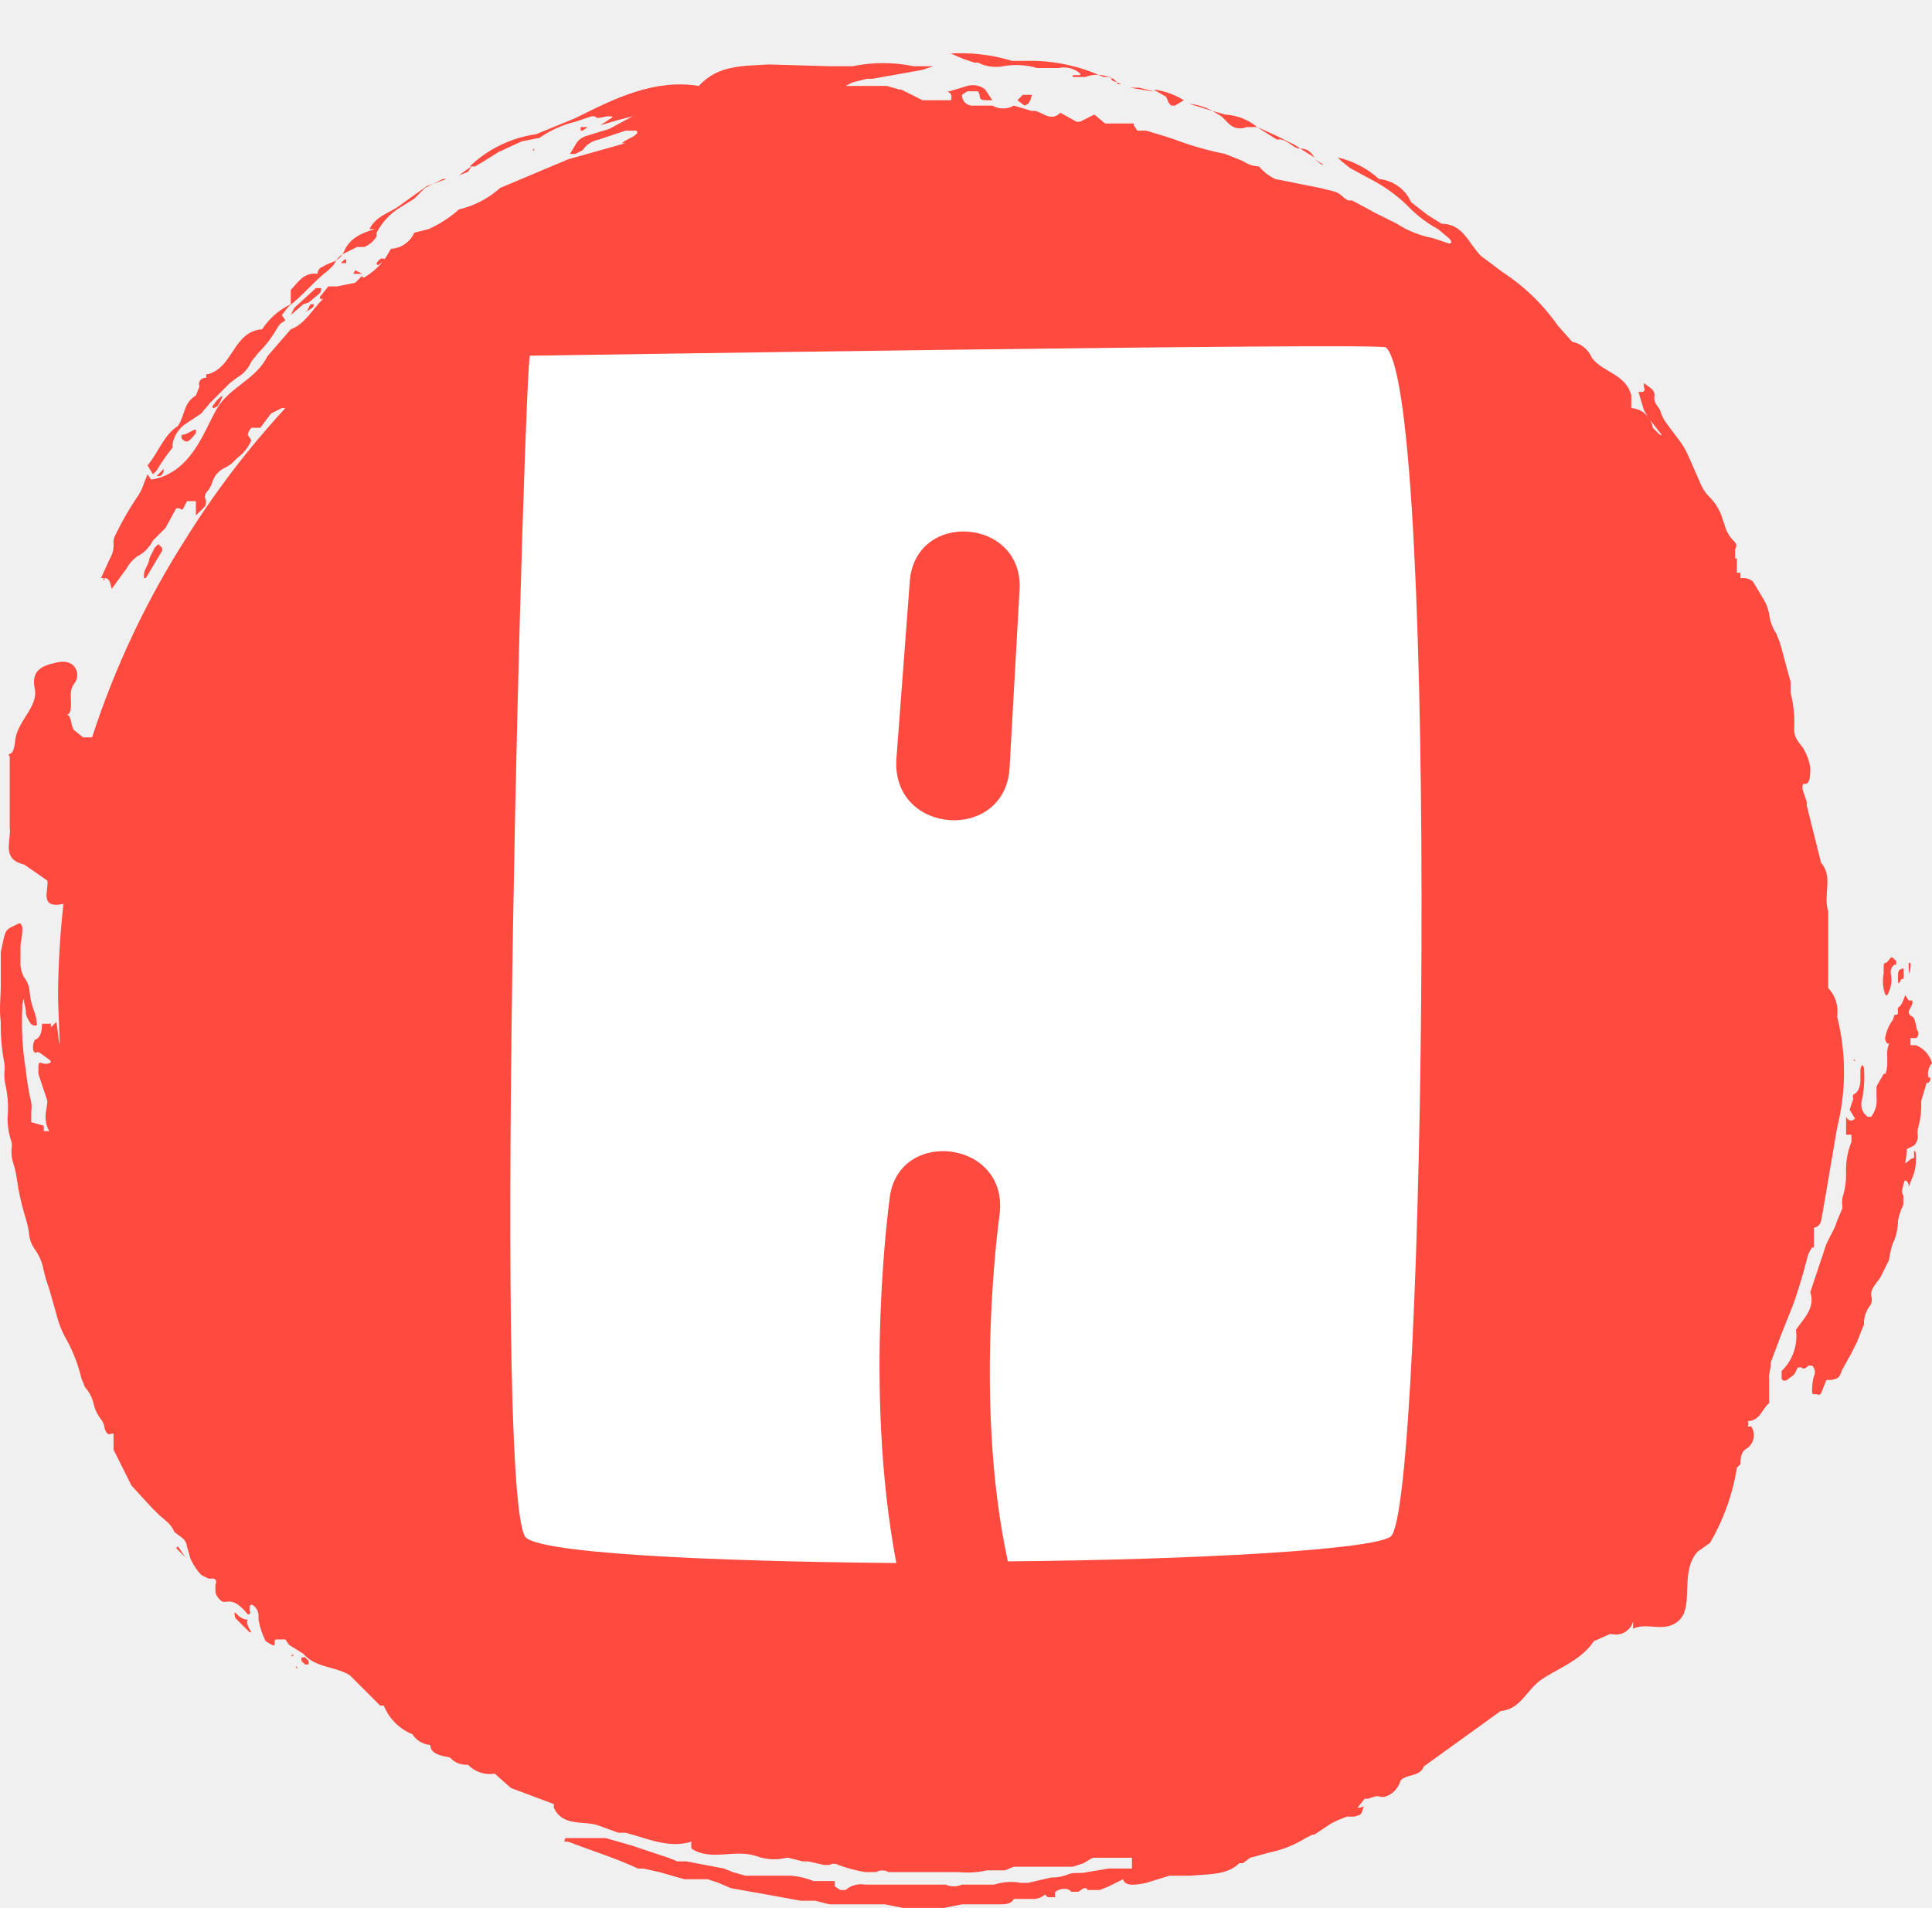
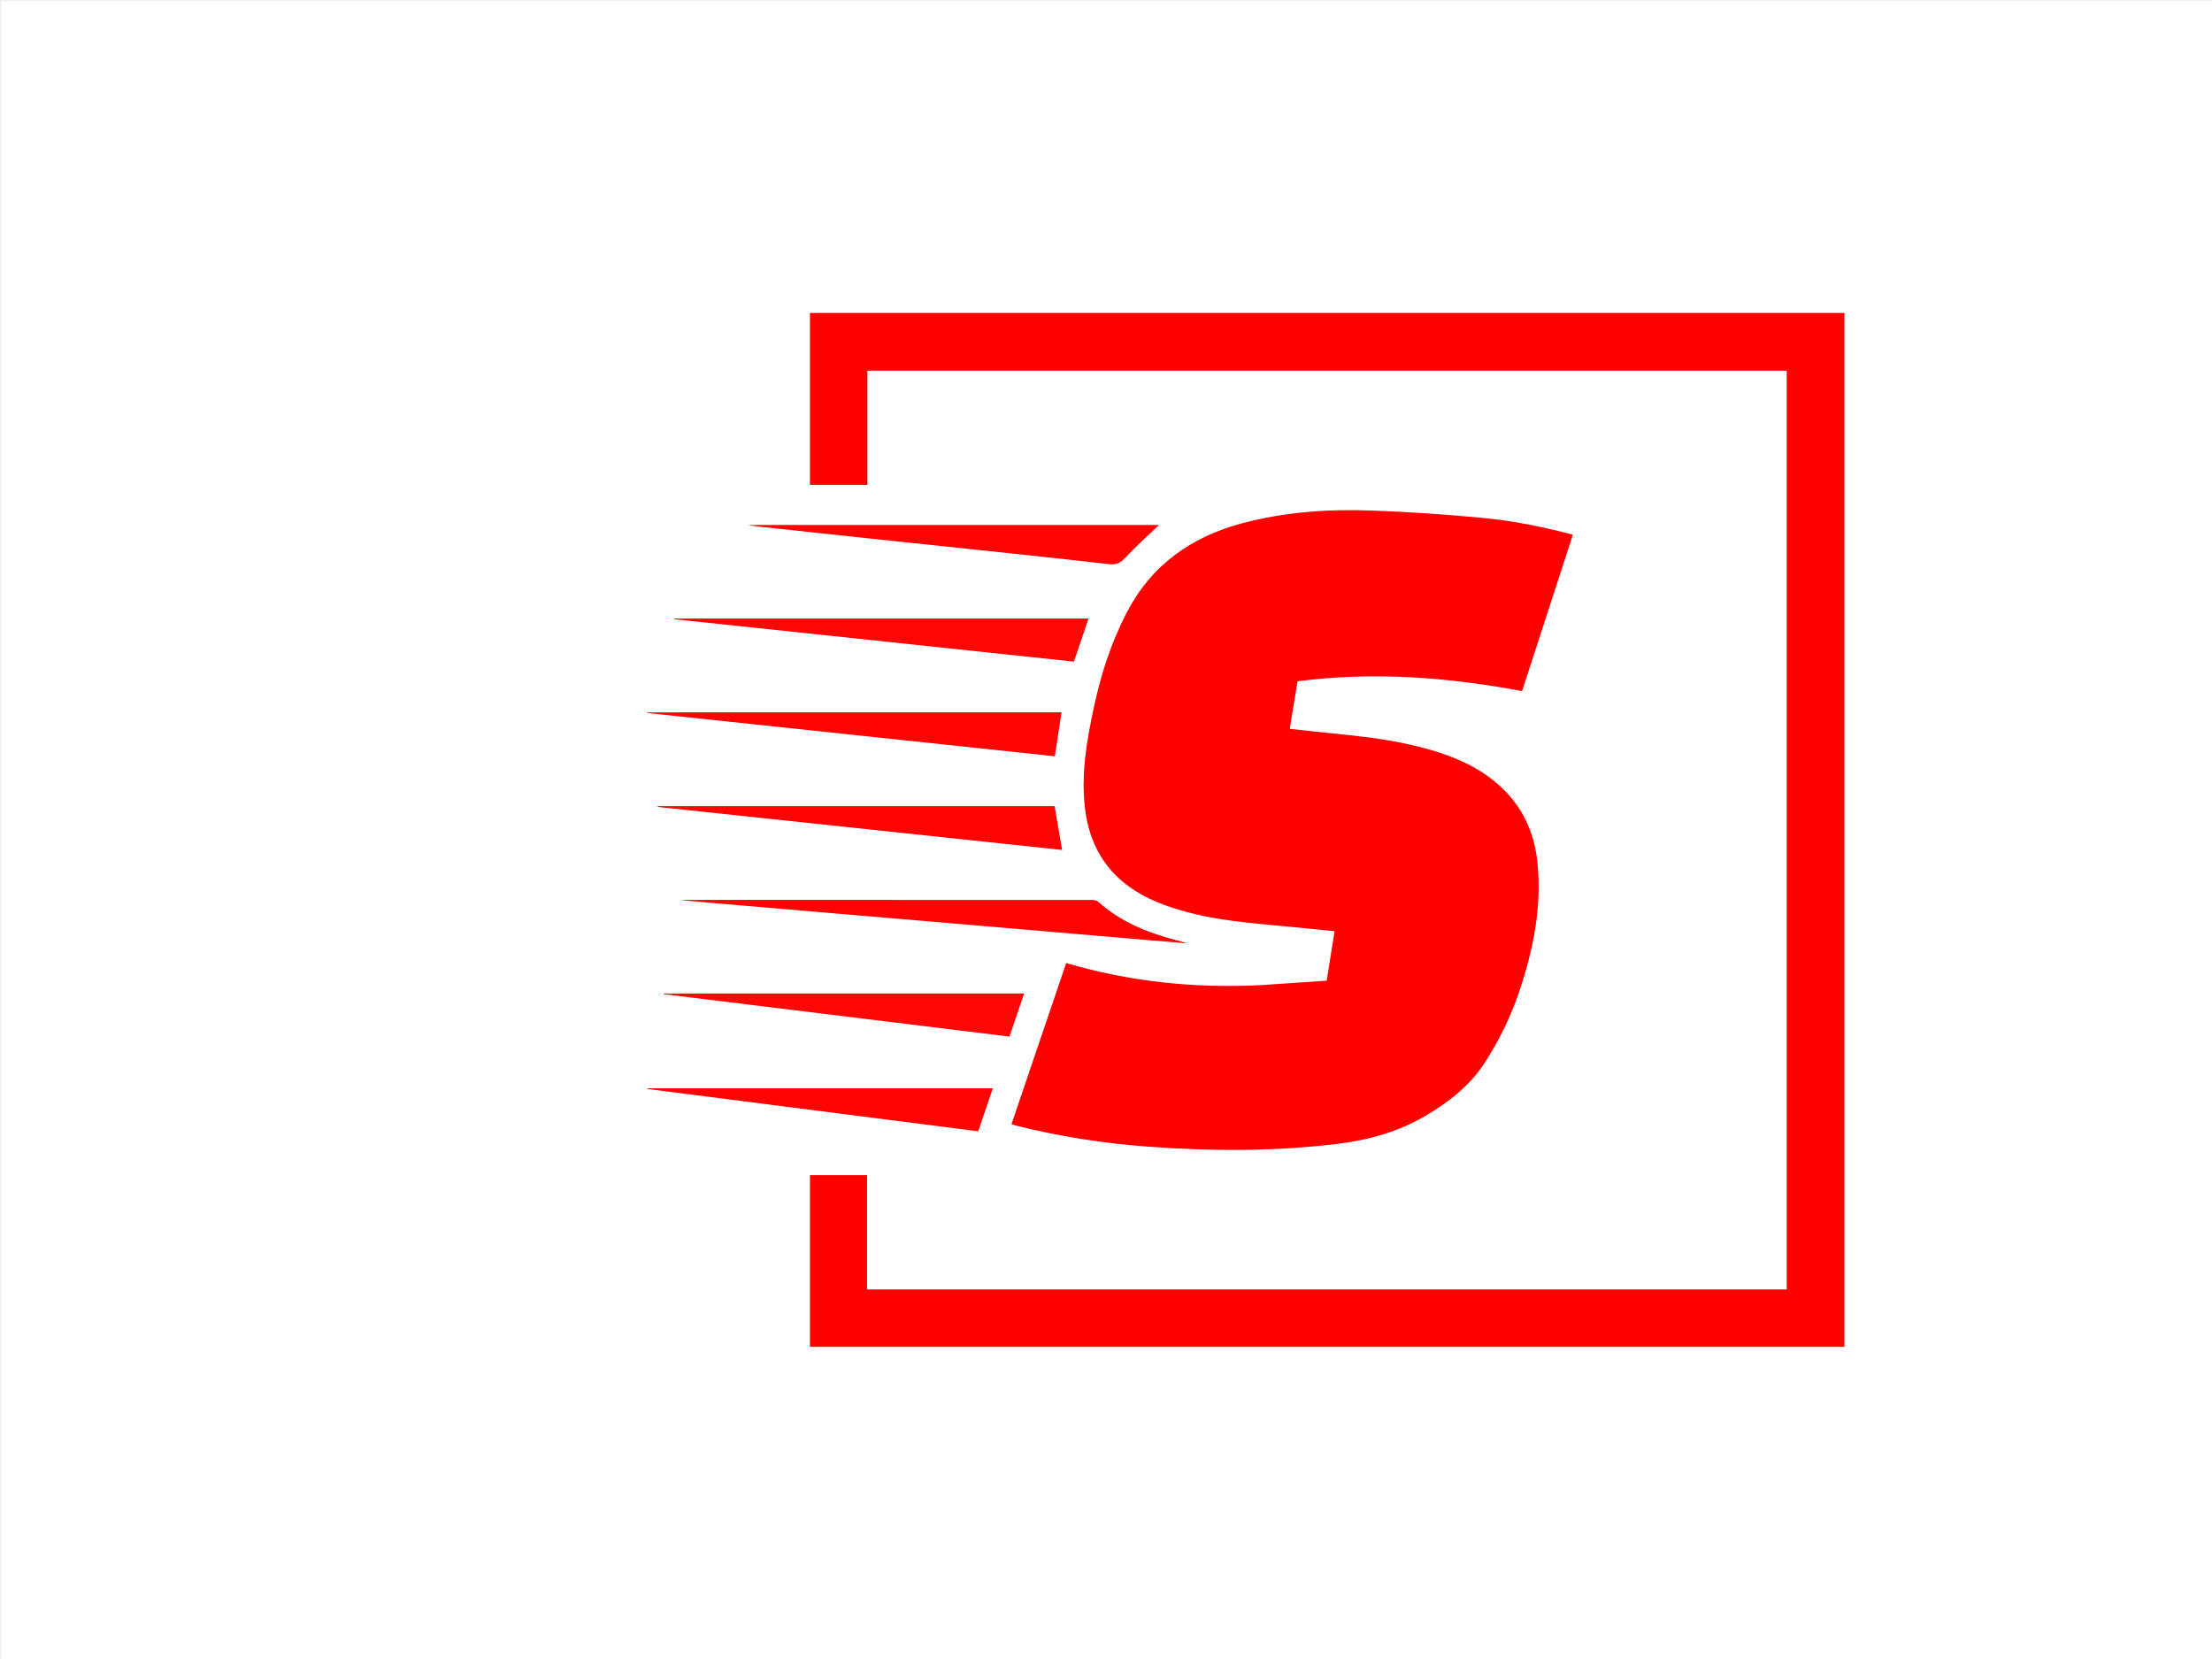
- <svg xmlns="http://www.w3.org/2000/svg" width="308.761" height="304.916" viewBox="0 0 106.008 104.687" class="css-1j8o68f" version="1.1" id="svg23">
-   <defs id="SvgjsDefs2684" />
-   <g id="SvgjsG2685" featurekey="rootContainer" transform="matrix(0.9820593,0,0,0.9820593,-0.05456052,0)" fill="#ff4a3f">
-     <g id="g17">
-       <path d="M19.8 15.3h.5l-.4-.2zm.5.1zm.8-.7c0 .1 0 .1.1.1l.4-.3c-.2-.1-.3-.1-.5.2zm.4-.2zm-4.1 2.3zm-.2.6l.3-.2c.1-.1.1-.2.1-.2h-.2l-.2.4c-.1-.1-.1 0 0 0zm2.2-2.9h-.1l-.2.2h.3zm-2.1 2.4l.6-.5c.1-.1.1-.2.1-.3h-.3l-1.2 1.1-.2.4.7-.6zm-1.1.8z" id="path3" />
-       <path d="M9.7 25v-.2a1.7 1.7 0 0 1 .7-1.1l.9-.6.5-.6.7-.7.4-.4.4-.3a1.9 1.9 0 0 0 .8-.9l.4-.5a5.9 5.9 0 0 0 1-1.3l.2-.3.3-.2-.2-.3.4-.5c.8-.6 1.4-1.4 2.2-2l.3-.3a1.4 1.4 0 0 1 .5-.6l.8-.4h.4a1.4 1.4 0 0 0 .7-.6V13a3.5 3.5 0 0 1 1.3-1.4l.8-.5.2-.2.4-.4 1-.5h.2l-1.1.4-1.4 1c-.6.5-1.4.6-1.8 1.4h.3c-.7.2-1.4.5-1.7 1.2s-.8.6-1.2.9a.4.4 0 0 0-.3.4c-.8-.1-1.1.5-1.5.9v.8a3.9 3.9 0 0 0-1.6 1.4c-1.6.1-1.6 2.1-3 2.5h-.1a.2.2 0 0 0 0 .2c-.3 0-.5.2-.4.5l-.2.5c-.7.4-.6 1.1-1 1.7-.8.5-1.1 1.5-1.7 2.2l.3.5.2-.2a11.6 11.6 0 0 1 .9-1.3zM53.9 3.3l.6.2h.2a2.2 2.2 0 0 0 1.4.2 4.1 4.1 0 0 1 1.9.1h1.2a1.4 1.4 0 0 1 1.2.3.1.1 0 0 1 0 .1H60a.1.1 0 0 0 0 .1h.7a1.8 1.8 0 0 1 1.3 0c.2 0 .1.1.2.2l.5.2h-.2c-.2-.4-.5-.4-.8-.4a9.7 9.7 0 0 0-4.3-.9h-.8A9.8 9.8 0 0 0 53 3h.2zm7.3 3.1zM50.3 4.7zm10.9 1.7h.2-.2zM19 14.7zm32.1-10zm17.6 2.2a.9.9 0 0 0 1 .2h.6a3.1 3.1 0 0 0-1.8-.7l-.7-.2.5.3zm-3.4-1.3c0 .1.1.2.2.3h.2l.5-.3a4.2 4.2 0 0 0-1.7-.6l.7.4zm7.4 2.7l.8.5c-.2-.3-.4-.5-.8-.5z" id="path5" />
-       <path d="M99 76.1l.6-1.6.6-1.5c.2-.5.6-1.8.8-2.6a1.7 1.7 0 0 1 .3-.7h.1v-1.1c.5-.1.4-.6.5-.9l.8-4.7a12.7 12.7 0 0 0 0-6.2 1.9 1.9 0 0 0-.5-1.6v-4.3c-.3-.9.3-1.9-.4-2.7L101 45a.4.4 0 0 0 0-.2l-.2-.6a.5.5 0 0 1 0-.4h.1c.3 0 .3-.5.3-.9a3 3 0 0 0-.4-1.1l-.3-.4a1.1 1.1 0 0 1-.2-.7 6.7 6.7 0 0 0-.2-2v-.6c-.2-.7-.4-1.5-.6-2.2l-.2-.5a2.5 2.5 0 0 1-.4-1.1 2.5 2.5 0 0 0-.3-.8l-.6-1a.8.8 0 0 0-.6-.2h-.1V32h-.2v-.8H97V31a.4.4 0 0 0 0-.1v-.2c.1-.2.1-.3-.1-.5a1.8 1.8 0 0 1-.4-.6l-.2-.6a2.9 2.9 0 0 0-.7-1.2 2.2 2.2 0 0 1-.5-.7l-.7-1.6a4.3 4.3 0 0 0-.6-1l-.6-.8a2.4 2.4 0 0 1-.4-.8l-.2-.3a.6.6 0 0 1-.1-.5.5.5 0 0 0-.2-.4l-.4-.3v.2c.1.2 0 .3-.1.3h-.2l.3 1 .3.5.7.9h-.1l-.2-.2-.2-.2a1.3 1.3 0 0 0-1.2-1.1v-.7c-.3-1.2-1.6-1.3-2.2-2.1a1.5 1.5 0 0 0-1.1-.9l-.8-.9a11.3 11.3 0 0 0-3.1-3l-.8-.6-.4-.3c-.7-.7-1-1.8-2.2-1.8l-.8-.5-.9-.7a2.2 2.2 0 0 0-1.8-1.3 5.1 5.1 0 0 0-2.3-1.2l.2.2.5.4 1.3.7a8.5 8.5 0 0 1 2.1 1.6 6.8 6.8 0 0 0 1.5 1.1l.6.5c.1.1.2.2.1.3H81l-.9-.3a5.6 5.6 0 0 1-2-.8l-1.2-.6-1.3-.7h-.2c-.3-.1-.4-.4-.8-.5l-.8-.2-2.5-.5a2.6 2.6 0 0 1-.9-.7 1.7 1.7 0 0 1-.9-.3l-1-.4a18.1 18.1 0 0 1-2.8-.8l-.6-.2-1-.3h-.5l-.2-.3v-.1h-1.6l-.6-.5-.4.2-.4.2h-.2l-.9-.5c-.6.6-1.1-.2-1.6-.1l-1-.3a1.2 1.2 0 0 1-1.2 0h-1.2a.6.6 0 0 1-.5-.6l.3-.2h.6a.7.7 0 0 1 .1.3c0 .2.2.2.5.2h.2l-.4-.6a1.1 1.1 0 0 0-1-.2l-1 .3H53c.3.2.2.3.2.5h-1.6l-.4-.2-.8-.4h-.1l-.7-.2h-2.3l.4-.2.8-.2h.3l1.7-.3 1.1-.2.6-.2h-1.1a8.4 8.4 0 0 0-3.4 0h-1.3L43 3.6c-1.4.1-2.8 0-3.9 1.2-2.5-.4-4.7.7-6.9 1.8l-2.2.9a6.7 6.7 0 0 0-3.7 1.8h.3l.5-.3.8-.5 1.3-.6 1-.2a6 6 0 0 1 2-.9l.9-.3h.2c.1.2.5 0 .7 0h.2c.1 0 .1.1 0 .1l-.6.4 1-.3.8-.2-1.3.7-1.3.4a1 1 0 0 0-.6.5l-.3.5h.3l.4-.2a1.4 1.4 0 0 1 .9-.6l1.5-.5h.5a.1.1 0 0 1 .1.2c-.2.2-.6.3-.8.5h.2l-3.2.9-3.8 1.6a5.2 5.2 0 0 1-2.3 1.2 6.6 6.6 0 0 1-1.7 1.1l-.8.2a1.5 1.5 0 0 1-1.3.9l-.3.5a3.7 3.7 0 0 1-1.2 1.1h-.1v-.1l-.2.2-.2.2-1 .2h-.5l-.4.5c-.1.1-.1.2 0 .2h.1c-.6.6-1 1.4-1.8 1.7L15 19.9c-.6 1.2-1.8 1.6-2.6 2.6s-1.4 3.9-3.9 4.3l-.2-.3-.2.5a2.7 2.7 0 0 1-.4.8 16.9 16.9 0 0 0-1.2 2.1.8.8 0 0 0-.1.5 1.4 1.4 0 0 1-.2.8l-.5 1.1h.2c.3 0 .3.3.4.6l.8-1.1a2.2 2.2 0 0 1 .6-.7 2 2 0 0 0 .9-.9l.3-.3.4-.4.6-1.1h.2c.1.1.1.1.2 0l.2-.4h.5v.8l.5-.5a.5.5 0 0 0 0-.5.4.4 0 0 1 .1-.3 1.5 1.5 0 0 0 .3-.5 1.3 1.3 0 0 1 .8-.9l.3-.2.3-.3a2.4 2.4 0 0 0 .8-1l-.2-.3c0-.1.1-.3.2-.4h.5l.6-.8.6-.3h.2a48.8 48.8 0 0 0-5.5 7.2h-.1.1a48.4 48.4 0 0 0-5.3 11.2h-.5l-.5-.4c-.2-.2-.1-.7-.4-.9h.1c.3-.5-.1-1.2.3-1.7s.1-1.4-.9-1.2-1.5.5-1.3 1.5-1 1.8-1.1 2.9-.5.5-.3.9v3.9c.1.8-.5 1.8.8 2.1l1.3.9c.1.5-.5 1.6.9 1.3a49.2 49.2 0 0 0-.3 5c0 1.1.1 2.2.1 3.3v-.4c-.1-.4-.1-.8-.2-1.3l-.3.3v-.2h-.5c0 .5-.1.8-.4.9a.9.9 0 0 0-.1.5c0 .1.1.3.2.2s.4.2.7.4-.2.3-.4.2-.2.1-.2.3v.3l.5 1.5c0 .3-.1.6-.1.9a1.7 1.7 0 0 0 .2.8h-.3v-.3l-.7-.2v-.6a1.5 1.5 0 0 0 0-.5 14.6 14.6 0 0 1-.3-1.8 16.6 16.6 0 0 1-.2-3.5.9.9 0 0 1 .1-.5v.2a2.9 2.9 0 0 1 .1.5.8.8 0 0 0 .1.4c.1.2.2.4.4.4s.1-.1.1-.2a2.1 2.1 0 0 0-.1-.5 4.2 4.2 0 0 1-.3-1.3 1.5 1.5 0 0 0-.3-.7 1.6 1.6 0 0 1-.2-.9v-.8c0-.3.1-.6.1-.9a.5.5 0 0 0-.1-.4h-.1c-.8.4-.7.2-1 1.6V55c0 .7-.1 1.4 0 2.1a10.8 10.8 0 0 0 .2 2.3 1.8 1.8 0 0 1 0 .5 3.1 3.1 0 0 0 .1.9 5.9 5.9 0 0 1 .1 1.3 3.9 3.9 0 0 0 .2 1.7 1.2 1.2 0 0 1 0 .4 2.1 2.1 0 0 0 .1.8 4.9 4.9 0 0 1 .2.9 14 14 0 0 0 .5 2.2 5 5 0 0 1 .2 1 1.7 1.7 0 0 0 .3.7 2.9 2.9 0 0 1 .5 1.2 8.5 8.5 0 0 0 .3 1l.4 1.4a5.4 5.4 0 0 0 .6 1.5 8.5 8.5 0 0 1 .8 2.1l.2.5a2.1 2.1 0 0 1 .5 1 2.1 2.1 0 0 0 .4.8 1 1 0 0 1 .2.5c.1.3.2.4.4.3h.1v.9l.5 1 .5 1 1.1 1.2.4.4c.3.3.7.5.9 1l.4.3a.7.7 0 0 1 .3.5l.2.7a3.3 3.3 0 0 0 .6.9l.4.2h.3a.2.2 0 0 1 .1.3 2.5 2.5 0 0 0 0 .5.9.9 0 0 0 .4.5h.2c.4-.1.8.2 1.2.7h.1c0-.1.1-.1 0-.2v-.2c0-.1.1-.2.2-.1a.7.7 0 0 1 .3.6v.2a4.3 4.3 0 0 0 .4 1.2c.5.3.5.3.5.1s0-.2.2-.2h.4l.2.3.8.5c.7.8 1.8.7 2.6 1.2l1.7 1.7h.2a2.9 2.9 0 0 0 1.6 1.6 1.3 1.3 0 0 0 1 .6c0 .5.6.6 1.1.7a1.2 1.2 0 0 0 .8.4h.2a1.7 1.7 0 0 0 1.5.5l.9.8 2.4.9v.2c.5 1.1 1.7.7 2.5 1l1.1.4h.4c1.2.3 2.4.9 3.7.5a.7.7 0 0 0 0 .4c1.1.7 2.4 0 3.6.4a2.9 2.9 0 0 0 1.7.1h.1l.8.2h.3l.9.2h.3a.5.5 0 0 1 .5 0 7.9 7.9 0 0 0 1.5.4h.6a.7.7 0 0 1 .7 0h3.9a5 5 0 0 0 1.6-.1h1l.5-.2H60l.6-.2.5-.3h2.2v.6H62l-1.2.2c-.4.1-.7 0-1 .1a2.4 2.4 0 0 1-1 .2l-1.3.3h-.4a3.1 3.1 0 0 0-1.5.1h-1.8a1.1 1.1 0 0 1-.9 0h-4.5a1.3 1.3 0 0 0-1.1.3H47l-.3-.2v-.3h-1.2a4.1 4.1 0 0 0-1.3-.3h-2.5l-.7-.2-.5-.2-2.1-.4h-.5l-.5-.2-2.1-.7-1.4-.4h-2.2c-.1 0-.1.1-.1.2h.2c1.3.5 2.6.9 3.9 1.5h.3l.9.2 1.4.4h1.3l.6.2.7.3 1.7.3 1.1.2 1.1.2h.8l.8.2h3.1l1 .2h2.3l1-.2H56c.4 0 .6-.1.7-.3h1a1 1 0 0 0 .8-.3c-.1.1 0 .1.1.2h.4v-.2c0-.1 0-.1.2-.2s.6-.1.7.1h.4l.3-.2c.2 0 .2 0 .2.1h.7l.5-.2.8-.4c.1.3.4.4 1.3.2l1.3-.4h1.2c.9-.1 2 0 2.7-.7h.2l.4-.3 1.1-.3a6.1 6.1 0 0 0 2-.8l.4-.2h.1l.9-.6.4-.2.5-.2h.4c.4-.1.4-.1.5-.4s0-.1-.2-.1h-.1l.4-.5h.2c.3-.1.5-.2.7-.1h.2a1.3 1.3 0 0 0 .9-.9c.3-.4 1.1-.2 1.3-.8l4.3-3.1c1.1-.1 1.4-1.1 2.2-1.7s2.3-1.1 3-2.2l.9-.4h.1a1 1 0 0 0 1.2-.7v.4c.8-.4 1.8.3 2.6-.5s0-2.7 1-3.8l.7-.5a12.1 12.1 0 0 0 1.5-4.2l.2-.2c0-.3 0-.7.4-.9a.9.9 0 0 0 .2-1.2h-.2a.3.3 0 0 0 0-.3c.7 0 .8-.7 1.2-1V77a.5.5 0 0 1 0-.2 3.8 3.8 0 0 0 .1-.7zM5.9 32.2z" id="path7" />
-       <path d="M26.4 9.3l-.3.2-.4.3.5-.2zm6.1-2h.1l.3-.2h-.4zm-2.6 1l-.1.1h.1v-.1zm-1.5 1.4zm1.3-.2zm-6.3 3.1zM9.2 26.2l-.4.4H9a.4.4 0 0 0 .2-.4zm3-3.5a2.1 2.1 0 0 0 .3-.6 1.5 1.5 0 0 0-.5.5c-.1.1-.1.2 0 .2zM11 24.2V24c-.2 0-.5.3-.8.3v.2c.3.3.4.2.8-.3zm3 66.2zM73.9 9.2h.1l-.5-.3zm-2.5-1.4c.5-.1.8.4 1.2.5h.1l-.3-.2-1-.5-1.1-.5.3.2zM52.8 3.1zm11.7 2h-.1l-1.2-.2h.5zm2 .7l1.3.4a3.3 3.3 0 0 0-1.3-.4zm-9 0a1 1 0 0 0 .2-.5h-.5l-.3.3.4.3zm9 1.6zM49.9 4.2zm2.9.7zM48.5 4zm13.8 2.1a.5.5 0 0 0 0 .1zm44.8 52.3h-.3V58h.3c.1 0 .2-.3.1-.4s-.1-.7-.3-.8a.3.3 0 0 1-.2-.3l.2-.4a.4.4 0 0 0 0-.2h-.2l-.2-.3c-.1.3-.2.6-.4.7a.5.5 0 0 0 0 .2c0 .1 0 .2-.1.2h-.1a1.1 1.1 0 0 1-.1.3 2.3 2.3 0 0 0-.4.9.4.4 0 0 0 .1.4h.1a1.7 1.7 0 0 0-.1.8v.4a1.8 1.8 0 0 1-.1.5h-.1l-.4.7v.6a1.5 1.5 0 0 1-.3 1.1h-.2l-.2-.2a.9.9 0 0 1-.1-.8 6.5 6.5 0 0 0 .1-1.7c0-.1-.1-.2-.1-.2a.5.5 0 0 0-.1.3v.6c0 .2-.1.6-.3.7s-.1.2-.1.3l-.2.6.3.5c-.2.2-.4.1-.5-.1v1h.3v.4a4.2 4.2 0 0 0-.3 1.4 3.3 3.3 0 0 0 0 .4 4 4 0 0 1-.2 1.3 2 2 0 0 0 0 .6l-.3.7a3.2 3.2 0 0 1-.3.7l-.3.6-.9 2.7c.3.9-.4 1.5-.8 2.1a2.7 2.7 0 0 1-.8 2.3v.4c0 .1.1.2.3.1l.4-.3.2-.4h.2c.1.1.2.1.4-.1h.2a.5.5 0 0 1 .1.6 2.9 2.9 0 0 0-.1.8c0 .1 0 .2.1.2h.2c.1.1.2 0 .3-.3l.2-.5h.3c.4-.1.4-.1.6-.6l.5-.9.3-.6.4-1a1.6 1.6 0 0 1 .3-1 .6.6 0 0 0 .1-.6c0-.2 0-.3.2-.6l.3-.4.5-1a4.7 4.7 0 0 1 .2-.9 3 3 0 0 0 .3-1.3 3.8 3.8 0 0 1 .3-.9v-.5c-.1-.2-.1-.2 0-.6s.1-.2.2-.2a.4.4 0 0 1 .1.3l.2-.5a2.3 2.3 0 0 0 .2-.9v-.3c0-.1 0-.3-.1-.3v.4c-.2 0-.3.2-.5.3a6.4 6.4 0 0 0 .1-.8l.4-.2a.7.7 0 0 0 .2-.6 1.4 1.4 0 0 1 0-.3 4.8 4.8 0 0 0 .2-1.4v-.2l.3-1h.1a.3.3 0 0 0 .1-.3h-.1a.9.9 0 0 1 .2-.8 1.5 1.5 0 0 0-.9-1zm-1.2 7.8zm-.2-9.9zm0 0zM9.1 30.8a.3.3 0 0 0 0-.2l-.2-.2-.2.2-.3.6c0 .3-.3.6-.3.9v.2h.1zm96.3 24.8h.1a1.7 1.7 0 0 0 .2-1.2.5.5 0 0 1 .2-.5h.1v-.2l-.2-.2h-.1c-.1.1-.2.3-.3.3s-.1.1-.1.3v.3a2.2 2.2 0 0 0 .1 1.2zM13.2 90.1c-.1 0 0 .2 0 .3l.8.8h.1c-.2-.3-.3-.6-.2-.7a.9.9 0 0 1-.5-.2zm.8.3zm92.3-35.7h.1a2 2 0 0 0 0-.6c-.3.1-.3.1-.3.6s.1.1.2 0z" id="path9" />
-       <path d="M106.7 62a.6.6 0 0 0 .1-.5c0-.1-.1-.2-.1-.1h-.2v.2c0 .4.1.5.2.4zm.1-8.2h-.1v.6a1 1 0 0 0 .1-.6zM17.1 92.6h-.2v.2l.2.2h.2v-.2zm86.6-33.3c0-.1 0-.1-.1-.1zM9.9 86.5l.5.5-.4-.6z" id="path11" />
-       <circle cx="10.5" cy="87.1" transform="rotate(-24.8 10.4 87.159)" id="circle13" />
-       <path d="M9.7 30.1h-.1v.2-.2h.1zm83.2-6.6l-.2-.3h-.1zm-14.7 77.1zM5.9 32.2zm-.1.2a.3.3 0 0 0 .1-.2v.2zm1.9-4.9zM61.5 2.4zm42.8 58.2v.1-.1zM16.4 92.5h-.1c.1.1.2 0 .1-.1zm.2.7h.1l-.1-.1v.1zm73.9-71.3zm15.2 34.4zM14.6 91.7zm92.1-37zm-.8 11.4zM34.6 0z" id="path15" />
-     </g>
-   </g>
-   <g id="SvgjsG2686" featurekey="nameFeature-0" transform="matrix(2.284354,0,0,2.284354,27.98006,-5.60952)" fill="#ffffff">
-     <path d="M9.6 16.48 l-0.32 4.24 c-0.08 1.8 2.6 1.96 2.72 0.2 l0.24 -4.28 c0.12 -1.76 -2.56 -1.96 -2.64 -0.16 z M0.48 11 l0 0 c0.04 0 20.48 -0.32 20.56 -0.2 c1.28 1.12 0.96 27.8 0.12 28.56 c-0.4 0.32 -4.64 0.56 -9.2 0.6 c-0.84 -3.84 -0.2 -8.32 -0.2 -8.32 c0.24 -1.8 -2.44 -2.12 -2.64 -0.4 c0 0.04 -0.64 4.52 0.16 8.76 c-4.56 -0.04 -8.68 -0.24 -8.92 -0.64 c-0.8 -1.44 0 -28.28 0.12 -28.36 z" id="path20" />
-   </g>
+ <svg xmlns="http://www.w3.org/2000/svg" version="1.1" id="Layer_1" x="0px" y="0px" width="100%" viewBox="0 0 2000 1500" enable-background="new 0 0 2000 1500" xml:space="preserve">
+   <path fill="#FFFFFF" opacity="1" stroke="none" d=" M1403,1501   C935.333,1501 468.167,1501 1,1501   C1,1001 1,501.001 1,1.001   C667.666,1 1334.332,1 2000.999,1   C2000.999,500.999 2000.999,1000.999 2001,1500.999   C1801.833,1501 1602.667,1501 1403,1501  M1140.178,890.708   C1080.405,893.769 1021.618,887.723 964.005,870.747   C947.354,919.819 930.977,968.084 914.539,1016.526   C916.561,1017.098 918.136,1017.589 919.734,1017.987   C958.588,1027.673 998.042,1033.784 1037.935,1036.73   C1095.36,1040.972 1152.74,1041.151 1210.051,1034.109   C1238.504,1030.613 1265.269,1022.994 1290.041,1008.161   C1311.202,995.49 1330.036,980.638 1343.366,959.502   C1355.838,939.725 1366.077,918.892 1373.546,896.734   C1386.422,858.53 1394.276,819.518 1389.991,779.004   C1386.384,744.892 1369.923,718.087 1341.282,699.096   C1322.028,686.33 1300.359,679.362 1278.109,674.023   C1247.24,666.615 1215.64,664.417 1184.214,660.989   C1178.195,660.332 1172.178,659.657 1166.108,658.984   C1168.549,644.148 1170.866,630.06 1173.184,615.971   C1241.585,607.07 1309.038,612.24 1376.179,624.84   C1391.654,577.219 1406.841,530.483 1422.118,483.472   C1395.052,476.36 1367.96,470.842 1340.482,468.276   C1307.339,465.181 1274.079,462.859 1240.817,461.633   C1201.271,460.175 1161.949,462.833 1123.417,473.046   C1076.835,485.392 1040.775,511.035 1018.373,554.568   C1004.726,581.088 995.616,609.145 989.34,638.158   C982.744,668.651 977.29,699.34 980.998,730.75   C984.781,762.794 999.249,788.486 1027.077,805.823   C1043.061,815.781 1060.702,821.603 1078.859,826.065   C1111.193,834.011 1144.365,835.573 1177.291,839.014   C1187.022,840.031 1196.762,840.966 1206.687,841.957   C1204.285,856.97 1201.978,871.392 1199.53,886.689   C1179.957,888.026 1160.538,889.352 1140.178,890.708  M820.5,282.998   C791.078,282.998 761.656,282.998 732.345,282.998   C732.345,335.222 732.345,386.794 732.345,438.38   C749.733,438.38 766.797,438.38 784.269,438.38   C784.269,403.772 784.269,369.506 784.269,335.164   C1061.566,335.164 1338.451,335.164 1615.486,335.164   C1615.486,612.204 1615.486,888.939 1615.486,1165.88   C1338.343,1165.88 1061.456,1165.88 783.952,1165.88   C783.952,1131.261 783.952,1096.899 783.952,1062.512   C766.398,1062.512 749.462,1062.512 732.37,1062.512   C732.37,1114.443 732.37,1166.139 732.37,1217.752   C1044.3,1217.752 1355.885,1217.752 1667.618,1217.752   C1667.618,906.124 1667.618,594.745 1667.618,282.998   C1385.399,282.998 1103.45,282.998 820.5,282.998  M620.5,644.07   C608.537,644.104 596.574,644.139 584.612,644.174   C584.679,644.251 584.747,644.329 585.015,644.636   C707.721,657.665 830.648,670.718 953.721,683.786   C955.751,670.499 957.743,657.458 959.788,644.07   C846.992,644.07 734.246,644.07 620.5,644.07  M617.577,559.231   C614.82,559.25 612.063,559.268 609.306,559.287   C609.315,559.393 609.324,559.498 609.352,559.834   C729.78,572.609 850.252,585.388 971,598.197   C975.424,585.172 979.757,572.415 984.235,559.231   C861.765,559.231 740.159,559.231 617.577,559.231  M641.171,816.145   C645.816,816.548 650.46,816.957 655.105,817.353   C688.947,820.244 722.789,823.139 756.632,826.019   C785.499,828.476 814.369,830.909 843.236,833.364   C877.08,836.243 910.923,839.131 944.766,842.024   C974.46,844.563 1004.153,847.128 1033.849,849.656   C1047.009,850.776 1060.175,851.832 1073.338,852.917   C1069.854,851.702 1066.333,850.847 1062.83,849.923   C1037.162,843.157 1012.986,833.413 992.92,815.281   C991.651,814.134 989.32,813.711 987.482,813.71   C867.371,813.64 747.259,813.649 627.148,813.651   C623.691,813.651 620.234,813.651 616.777,813.651   C616.772,813.737 616.766,813.823 616.76,813.909   C624.589,814.635 632.417,815.361 641.171,816.145  M867.5,728.92   C776.587,728.92 685.673,728.92 594.76,728.92   C594.758,729.146 594.756,729.373 594.754,729.6   C716.72,742.57 838.686,755.541 960.318,768.476   C958.035,755.181 955.819,742.276 953.526,728.92   C925.436,728.92 896.968,728.92 867.5,728.92  M780.5,474.647   C745.674,474.647 710.847,474.647 676.011,474.656   C680.162,475.238 684.3,475.934 688.465,476.384   C721.403,479.943 754.343,483.478 787.288,486.977   C820.231,490.476 853.182,493.895 886.124,497.403   C925.027,501.545 963.942,505.585 1002.804,510.08   C1009.304,510.831 1013.091,508.971 1017.481,504.244   C1027.149,493.831 1037.834,484.363 1047.961,474.648   C959.673,474.648 870.587,474.648 780.5,474.647  M858.5,898.307   C772.377,898.307 686.254,898.307 600.131,898.307   C600.112,898.501 600.094,898.695 600.076,898.89   C704.215,911.664 808.355,924.438 912.724,937.24   C917.144,924.247 921.452,911.582 925.969,898.307   C903.369,898.307 881.434,898.307 858.5,898.307  M711.5,983.997   C669.471,983.997 627.443,983.997 585.415,983.997   C585.409,984.199 585.403,984.401 585.397,984.603   C685.041,997.349 784.685,1010.096 884.478,1022.861   C888.916,1009.782 893.214,997.115 897.665,983.997   C835.45,983.997 773.975,983.997 711.5,983.997  z" />
+   <path fill="#FF0000" opacity="1" stroke="none" d=" M1140.649,890.693   C1160.538,889.352 1179.957,888.026 1199.53,886.689   C1201.978,871.392 1204.285,856.97 1206.687,841.957   C1196.762,840.966 1187.022,840.031 1177.291,839.014   C1144.365,835.573 1111.193,834.011 1078.859,826.065   C1060.702,821.603 1043.061,815.781 1027.077,805.823   C999.249,788.486 984.781,762.794 980.998,730.75   C977.29,699.34 982.744,668.651 989.34,638.158   C995.616,609.145 1004.726,581.088 1018.373,554.568   C1040.775,511.035 1076.835,485.392 1123.417,473.046   C1161.949,462.833 1201.271,460.175 1240.817,461.633   C1274.079,462.859 1307.339,465.181 1340.482,468.276   C1367.96,470.842 1395.052,476.36 1422.118,483.472   C1406.841,530.483 1391.654,577.219 1376.179,624.84   C1309.038,612.24 1241.585,607.07 1173.184,615.971   C1170.866,630.06 1168.549,644.148 1166.108,658.984   C1172.178,659.657 1178.195,660.332 1184.214,660.989   C1215.64,664.417 1247.24,666.615 1278.109,674.023   C1300.359,679.362 1322.028,686.33 1341.282,699.096   C1369.923,718.087 1386.384,744.892 1389.991,779.004   C1394.276,819.518 1386.422,858.53 1373.546,896.734   C1366.077,918.892 1355.838,939.725 1343.366,959.502   C1330.036,980.638 1311.202,995.49 1290.041,1008.161   C1265.269,1022.994 1238.504,1030.613 1210.051,1034.109   C1152.74,1041.151 1095.36,1040.972 1037.935,1036.73   C998.042,1033.784 958.588,1027.673 919.734,1017.987   C918.136,1017.589 916.561,1017.098 914.539,1016.526   C930.977,968.084 947.354,919.819 964.005,870.747   C1021.618,887.723 1080.405,893.769 1140.649,890.693  z" />
+   <path fill="#FF0101" opacity="1" stroke="none" d=" M821,282.998   C1103.45,282.998 1385.399,282.998 1667.618,282.998   C1667.618,594.745 1667.618,906.124 1667.618,1217.752   C1355.885,1217.752 1044.3,1217.752 732.37,1217.752   C732.37,1166.139 732.37,1114.443 732.37,1062.512   C749.462,1062.512 766.398,1062.512 783.952,1062.512   C783.952,1096.899 783.952,1131.261 783.952,1165.88   C1061.456,1165.88 1338.343,1165.88 1615.486,1165.88   C1615.486,888.939 1615.486,612.204 1615.486,335.164   C1338.451,335.164 1061.566,335.164 784.269,335.164   C784.269,369.506 784.269,403.772 784.269,438.38   C766.797,438.38 749.733,438.38 732.345,438.38   C732.345,386.794 732.345,335.222 732.345,282.998   C761.656,282.998 791.078,282.998 821,282.998  z" />
+   <path fill="#FF0303" opacity="1" stroke="none" d=" M621,644.07   C734.246,644.07 846.992,644.07 959.788,644.07   C957.743,657.458 955.751,670.499 953.721,683.786   C830.648,670.718 707.721,657.665 585.015,644.636   C584.747,644.329 584.679,644.251 584.612,644.174   C596.574,644.139 608.537,644.104 621,644.07  z" />
+   <path fill="#FF0606" opacity="1" stroke="none" d=" M618.065,559.231   C740.159,559.231 861.765,559.231 984.235,559.231   C979.757,572.415 975.424,585.172 971,598.197   C850.252,585.388 729.78,572.609 609.352,559.834   C609.324,559.498 609.315,559.393 609.306,559.287   C612.063,559.268 614.82,559.25 618.065,559.231  z" />
+   <path fill="#FF0202" opacity="1" stroke="none" d=" M640.708,816.116   C632.417,815.361 624.589,814.635 616.76,813.909   C616.766,813.823 616.772,813.737 616.777,813.651   C620.234,813.651 623.691,813.651 627.148,813.651   C747.259,813.649 867.371,813.64 987.482,813.71   C989.32,813.711 991.651,814.134 992.92,815.281   C1012.986,833.413 1037.162,843.157 1062.83,849.923   C1066.333,850.847 1069.854,851.702 1073.338,852.917   C1060.175,851.832 1047.009,850.776 1033.849,849.656   C1004.153,847.128 974.46,844.563 944.766,842.024   C910.923,839.131 877.08,836.243 843.236,833.364   C814.369,830.909 785.499,828.476 756.632,826.019   C722.789,823.139 688.947,820.244 655.105,817.353   C650.46,816.957 645.816,816.548 640.708,816.116  z" />
+   <path fill="#FF0202" opacity="1" stroke="none" d=" M868,728.92   C896.968,728.92 925.436,728.92 953.526,728.92   C955.819,742.276 958.035,755.181 960.318,768.476   C838.686,755.541 716.72,742.57 594.754,729.6   C594.756,729.373 594.758,729.146 594.76,728.92   C685.673,728.92 776.587,728.92 868,728.92  z" />
+   <path fill="#FF0202" opacity="1" stroke="none" d=" M781,474.648   C870.587,474.648 959.673,474.648 1047.961,474.648   C1037.834,484.363 1027.149,493.831 1017.481,504.244   C1013.091,508.971 1009.304,510.831 1002.804,510.08   C963.942,505.585 925.027,501.545 886.124,497.403   C853.182,493.895 820.231,490.476 787.288,486.977   C754.343,483.478 721.403,479.943 688.465,476.384   C684.3,475.934 680.162,475.238 676.015,474.652   C710.847,474.647 745.674,474.647 781,474.648  z" />
+   <path fill="#FF0707" opacity="1" stroke="none" d=" M859,898.307   C881.434,898.307 903.369,898.307 925.969,898.307   C921.452,911.582 917.144,924.247 912.724,937.24   C808.355,924.438 704.215,911.664 600.076,898.89   C600.094,898.695 600.112,898.501 600.131,898.307   C686.254,898.307 772.377,898.307 859,898.307  z" />
+   <path fill="#FF0202" opacity="1" stroke="none" d=" M712,983.997   C773.975,983.997 835.45,983.997 897.665,983.997   C893.214,997.115 888.916,1009.782 884.478,1022.861   C784.685,1010.096 685.041,997.349 585.397,984.603   C585.403,984.401 585.409,984.199 585.415,983.997   C627.443,983.997 669.471,983.997 712,983.997  z" />
</svg>
